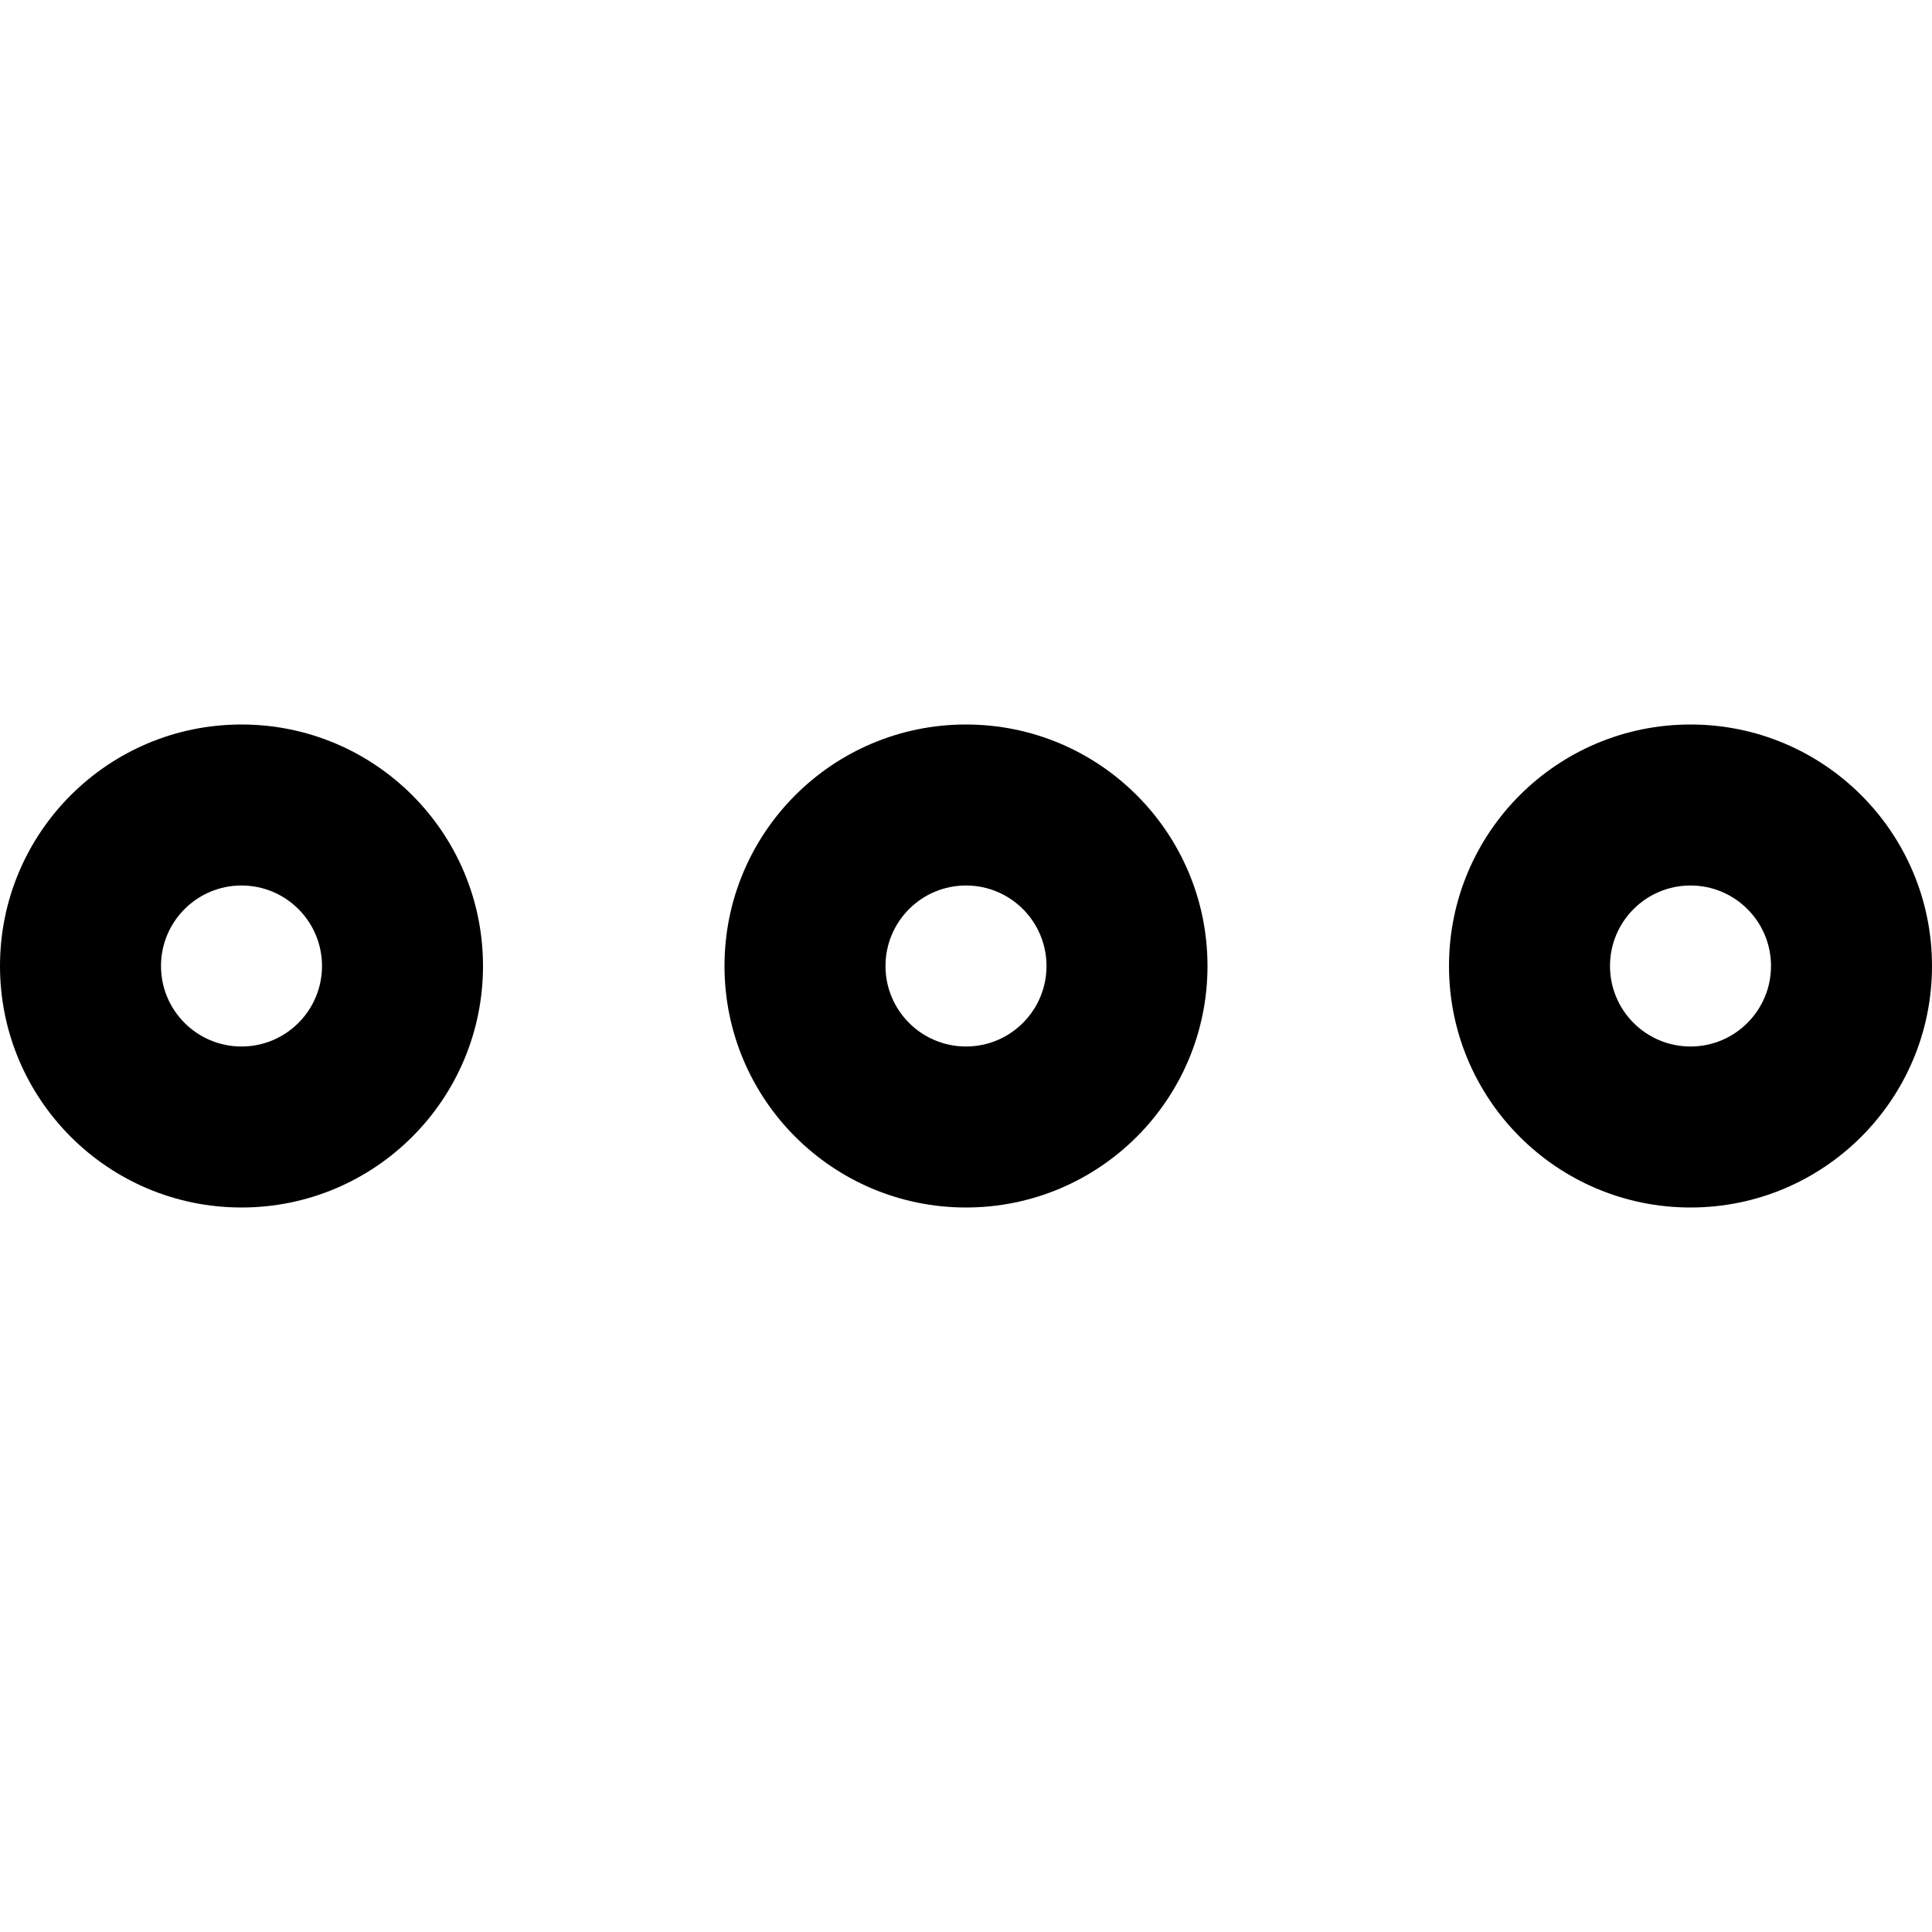
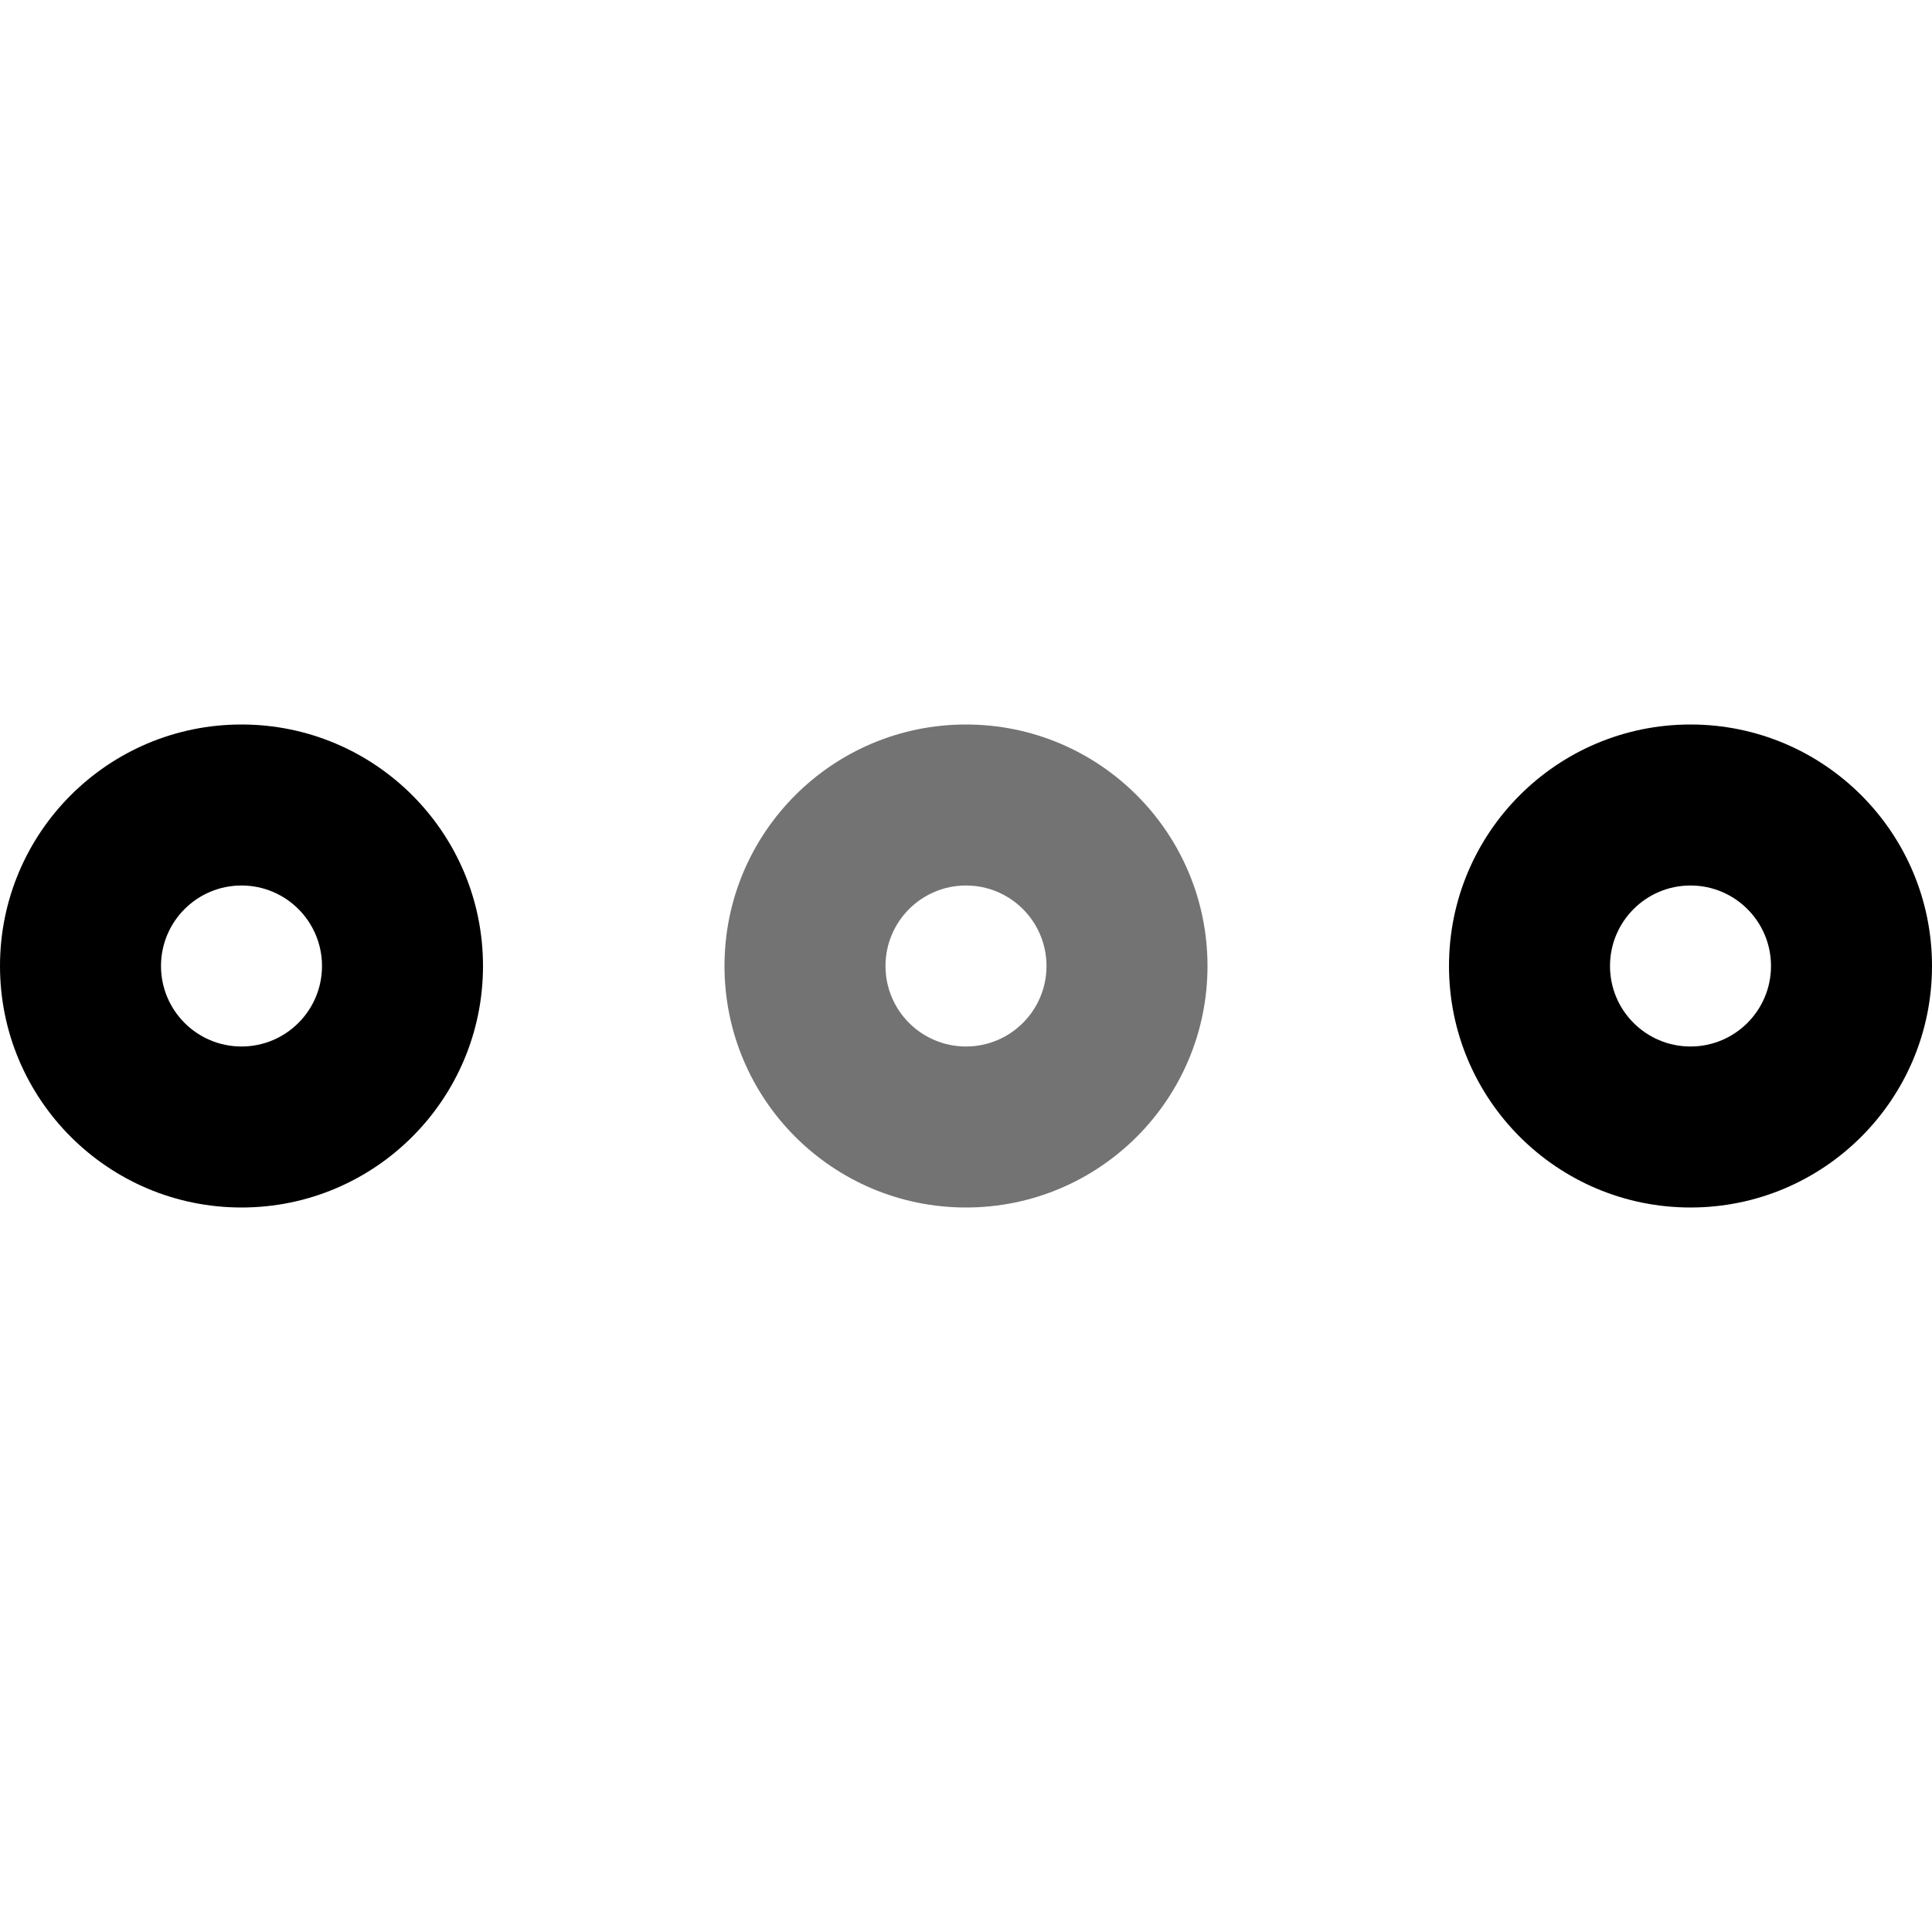
<svg xmlns="http://www.w3.org/2000/svg" width="24" height="24" viewBox="0 0 24 24">
-   <path fill-rule="evenodd" clip-rule="evenodd" d="M12 11a1 1 0 1 0 0 2 1 1 0 0 0 0-2Zm-3 1a3 3 0 1 1 6 0 3 3 0 0 1-6 0Zm-6-1a1 1 0 1 0 0 2 1 1 0 0 0 0-2Zm-3 1a3 3 0 1 1 6 0 3 3 0 0 1-6 0Zm21-1a1 1 0 1 0 0 2 1 1 0 0 0 0-2Zm-3 1a3 3 0 1 1 6 0 3 3 0 0 1-6 0Z" />
+   <path opacity=".55" fill-rule="evenodd" clip-rule="evenodd" d="M12 11a1 1 0 1 0 0 2 1 1 0 0 0 0-2Zm-3 1a3 3 0 1 1 6 0 3 3 0 0 1-6 0Z" />
+   <path fill-rule="evenodd" clip-rule="evenodd" d="M3 11a1 1 0 1 0 0 2 1 1 0 0 0 0-2Zm-3 1a3 3 0 1 1 6 0 3 3 0 0 1-6 0Zm21-1a1 1 0 1 0 0 2 1 1 0 0 0 0-2Zm-3 1a3 3 0 1 1 6 0 3 3 0 0 1-6 0Z" />
</svg>
